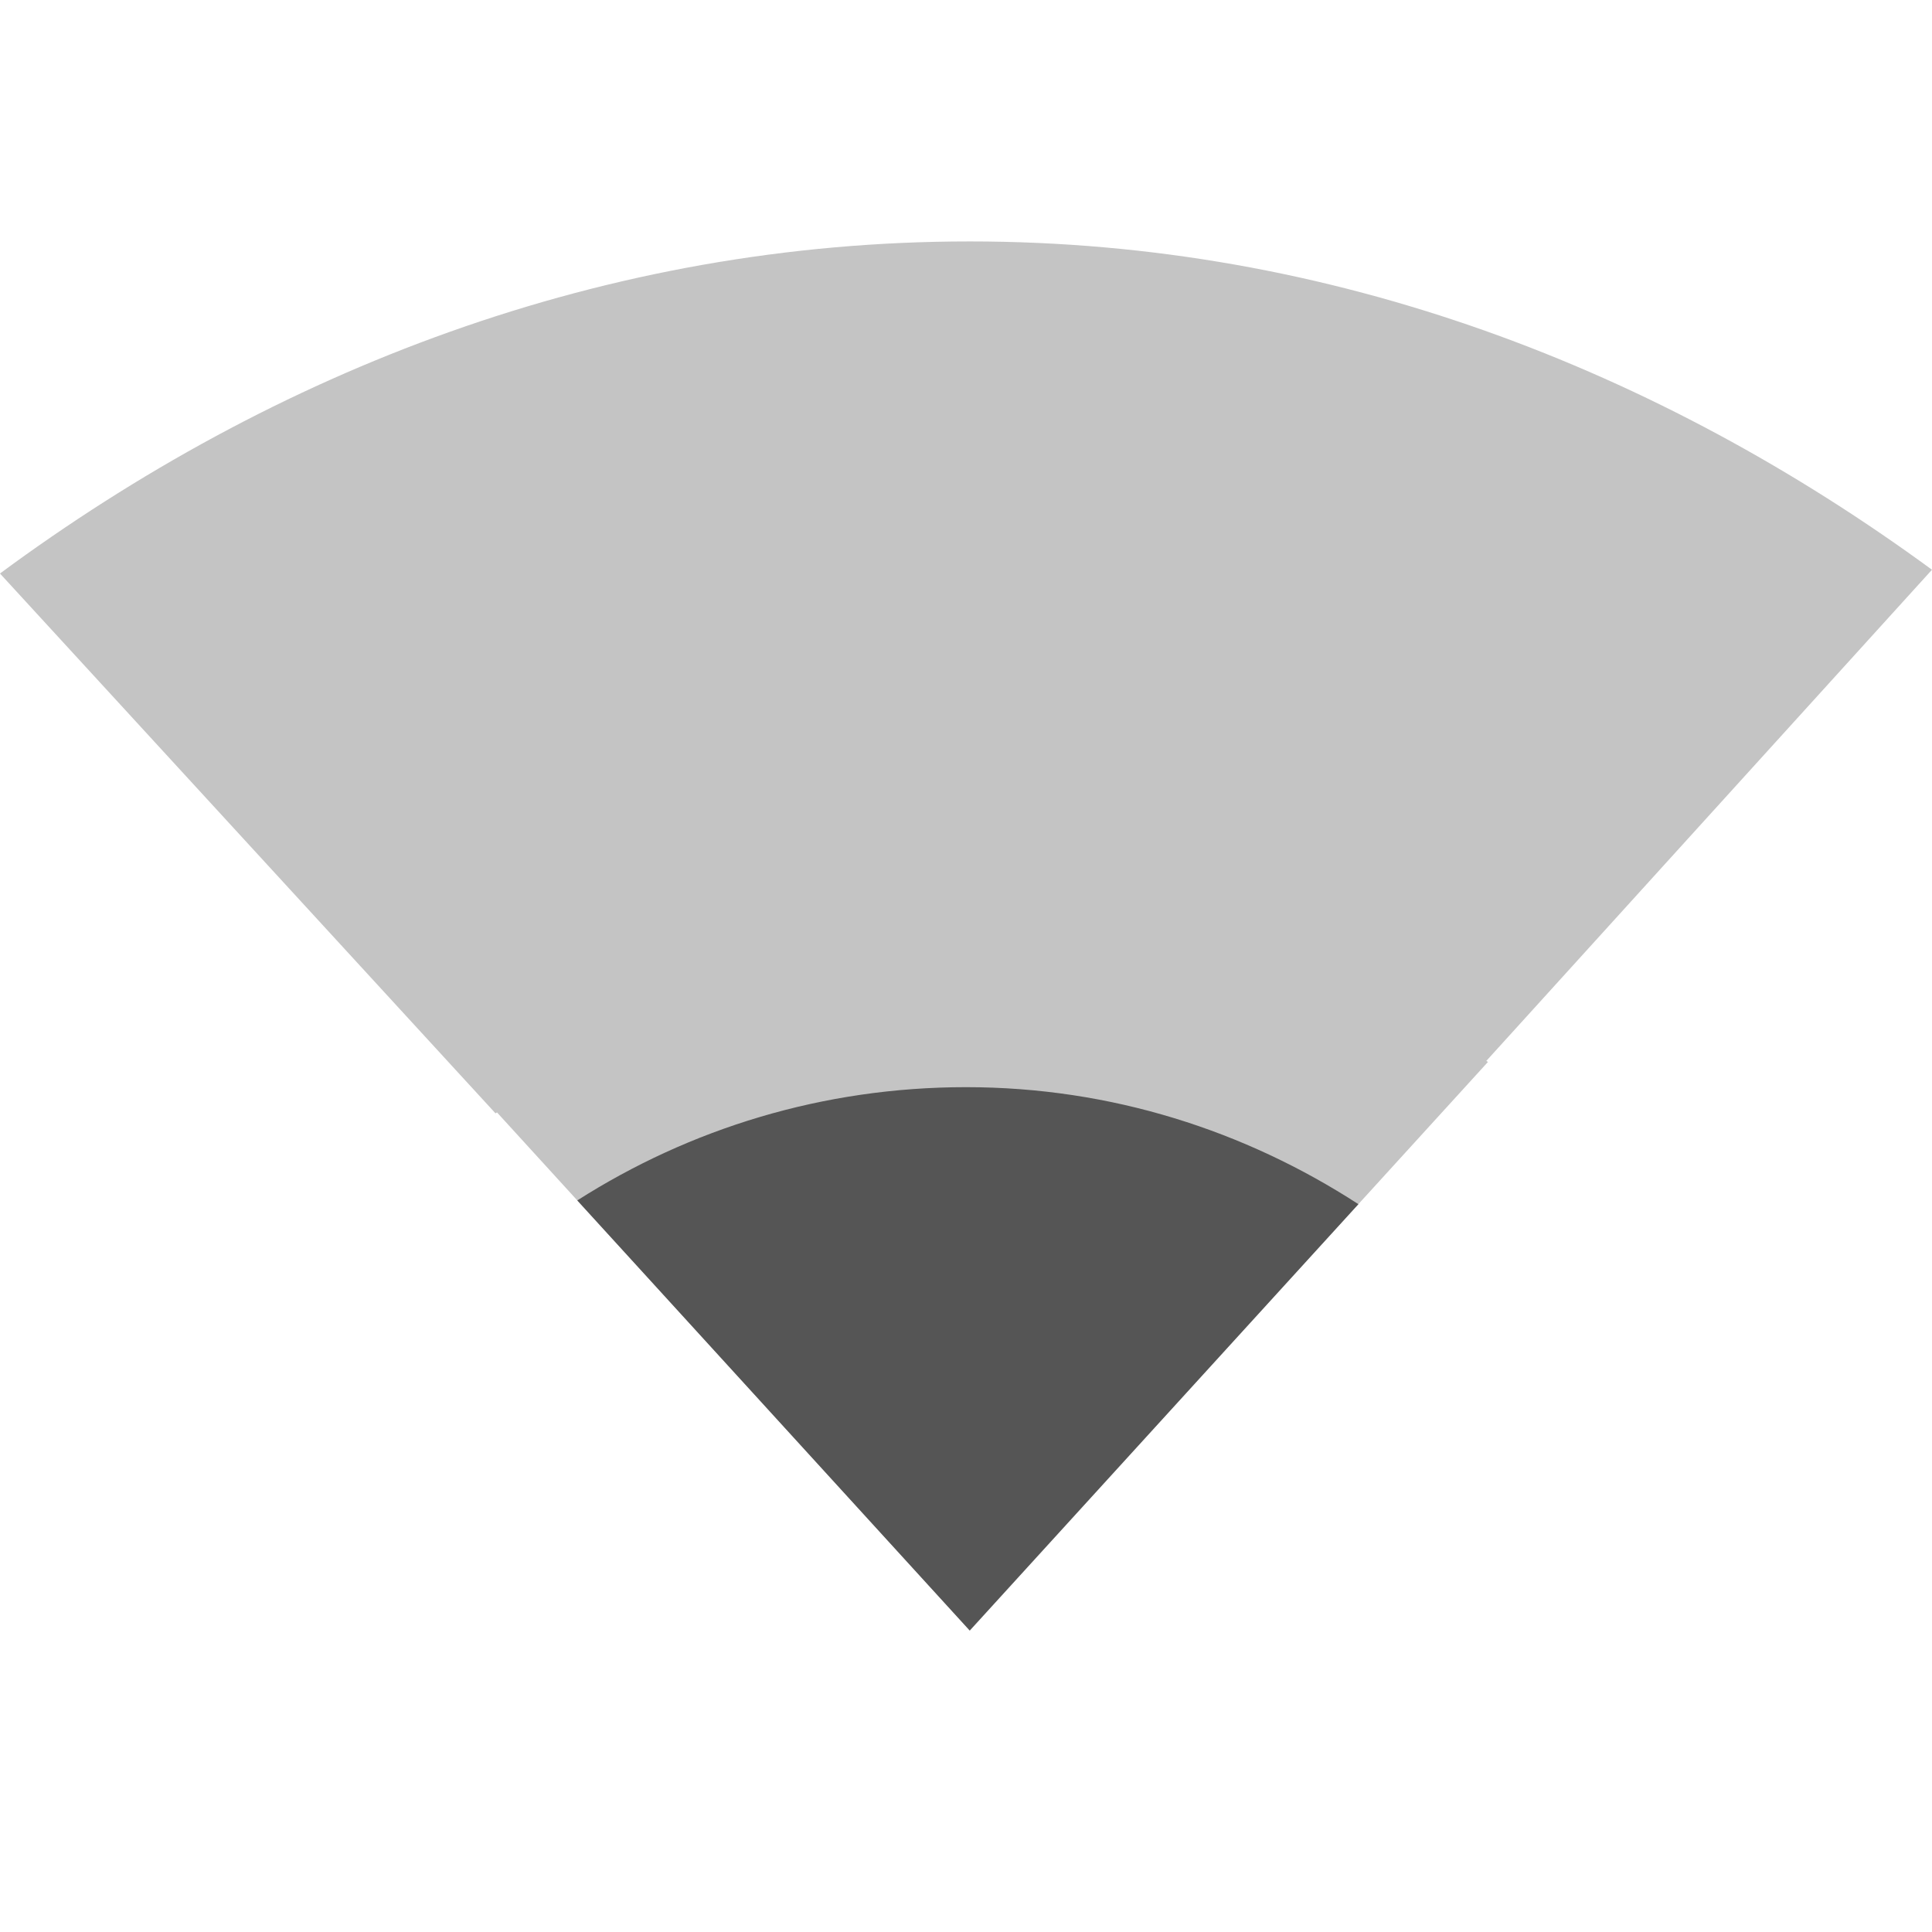
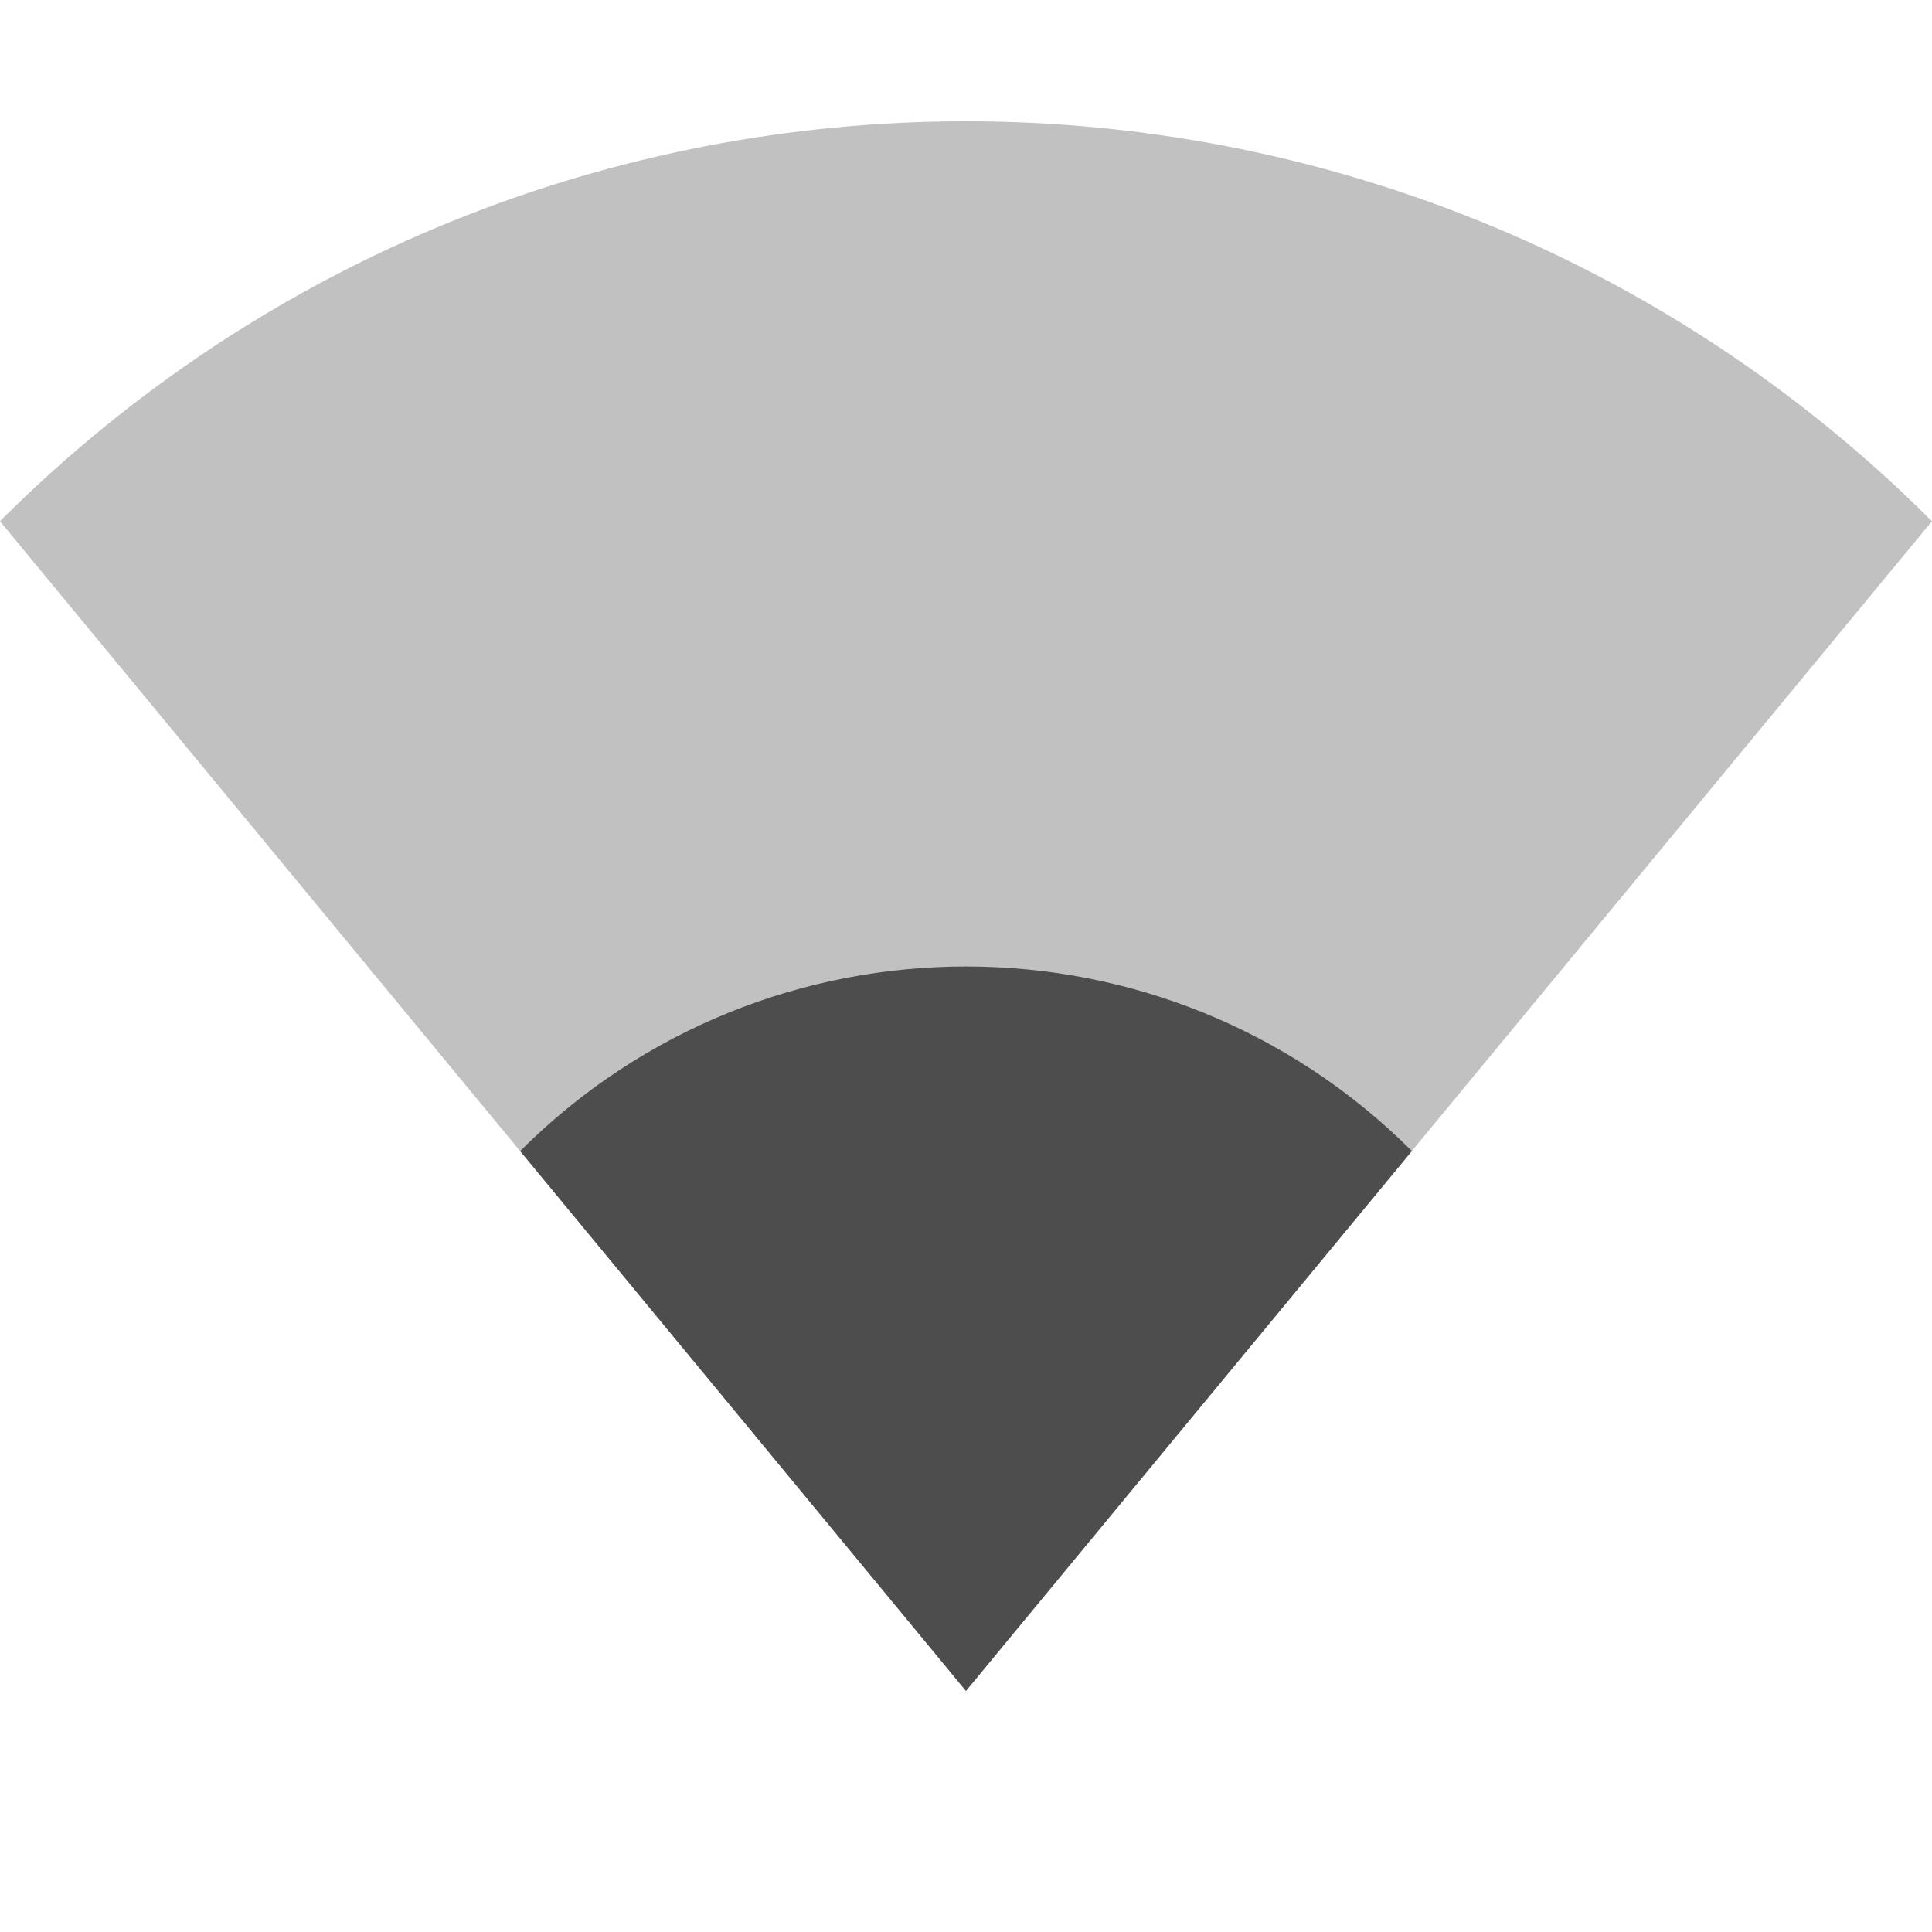
<svg xmlns="http://www.w3.org/2000/svg" xmlns:ns1="http://www.openswatchbook.org/uri/2009/osb" height="16" id="svg7384" style="enable-background:new" version="1.1" width="16">
  <defs id="defs7386">
    <linearGradient id="linearGradient6882" ns1:paint="solid">
      <stop id="stop6884" offset="0" style="stop-color:#555555;stop-opacity:1;" />
    </linearGradient>
    <linearGradient id="linearGradient5606" ns1:paint="solid">
      <stop id="stop5608" offset="0" style="stop-color:#000000;stop-opacity:1;" />
    </linearGradient>
    <filter id="filter7554" style="color-interpolation-filters:sRGB">
      <feBlend id="feBlend7556" in2="BackgroundImage" mode="darken" />
    </filter>
  </defs>
-   <g id="layer9" style="display:inline" transform="translate(-325.0002,515.0034)">
-     <path d="m 333.031,-513.004 c -3.034,0 -5.766,1.078 -8.031,2.75 l 4.104,4.471 0.012,-0.008 3.916,4.291 4.291,-4.709 c -0.004,-0.003 -0.009,-0.005 -0.014,-0.008 l 3.691,-4.068 c -2.257,-1.653 -4.958,-2.719 -7.969,-2.719 z" id="path5938" style="color:#000000;display:inline;overflow:visible;visibility:visible;opacity:0.35;fill:#555555;fill-opacity:1;fill-rule:nonzero;stroke:none;stroke-width:1;marker:none;enable-background:accumulate" />
-     <path d="m 333,-506 c -1.185,0 -2.288,0.344 -3.219,0.938 l 3.25,3.562 3.219,-3.531 C 335.312,-505.639 334.202,-506 333,-506 Z" id="path5978" style="color:#000000;display:inline;overflow:visible;visibility:visible;fill:#555555;fill-opacity:1;fill-rule:nonzero;stroke:none;stroke-width:1;marker:none;enable-background:accumulate" />
+   <g id="layer9" style="display:inline" transform="translate(-405.0034,614.9984)">
+     <path d="m 405.003,-610.682 c 4.418,-4.416 11.582,-4.416 16,0 l -8,9.687 z" id="path6569" style="opacity:0.35;fill:#4d4d4d;fill-opacity:1;stroke:none;stroke-width:2;stroke-linecap:square;stroke-linejoin:miter;stroke-miterlimit:4;stroke-dasharray:none;stroke-opacity:1" />
+     <path d="m 409.311,-605.466 c 2.039,-2.038 5.346,-2.038 7.385,0 l -3.693,4.471 z" id="path6571" style="opacity:1;fill:#4d4d4d;fill-opacity:1;stroke:none;stroke-width:2;stroke-linecap:square;stroke-linejoin:miter;stroke-miterlimit:4;stroke-dasharray:none;stroke-opacity:1" />
  </g>
-   <g id="layer10" style="display:inline;filter:url(#filter7554)" transform="translate(-325.0002,515.0034)" />
-   <g id="layer1" style="display:inline" transform="translate(-84,-101.9966)" />
-   <g id="layer14" style="display:inline" transform="translate(-325.0002,515.0034)" />
-   <g id="layer15" style="display:inline" transform="translate(-325.0002,515.0034)" />
-   <g id="g71291" style="display:inline" transform="translate(-325.0002,515.0034)" />
-   <g id="layer2" style="display:inline" transform="translate(-84,48.00336)" />
-   <g id="layer12" style="display:inline" transform="translate(-325.0002,515.0034)" />
+   <g id="layer10" style="display:inline;filter:url(#filter7554)" transform="translate(-405.0034,614.9984)" />
+   <g id="layer1" style="display:inline" transform="translate(-164.0032,-2.001591)" />
+   <g id="layer14" style="display:inline" transform="translate(-405.0034,614.9984)" />
+   <g id="layer15" style="display:inline" transform="translate(-405.0034,614.9984)" />
+   <g id="g71291" style="display:inline" transform="translate(-405.0034,614.9984)" />
+   <g id="layer2" style="display:inline" transform="translate(-164.0032,147.9984)" />
+   <g id="layer12" style="display:inline" transform="translate(-405.0034,614.9984)" />
</svg>
